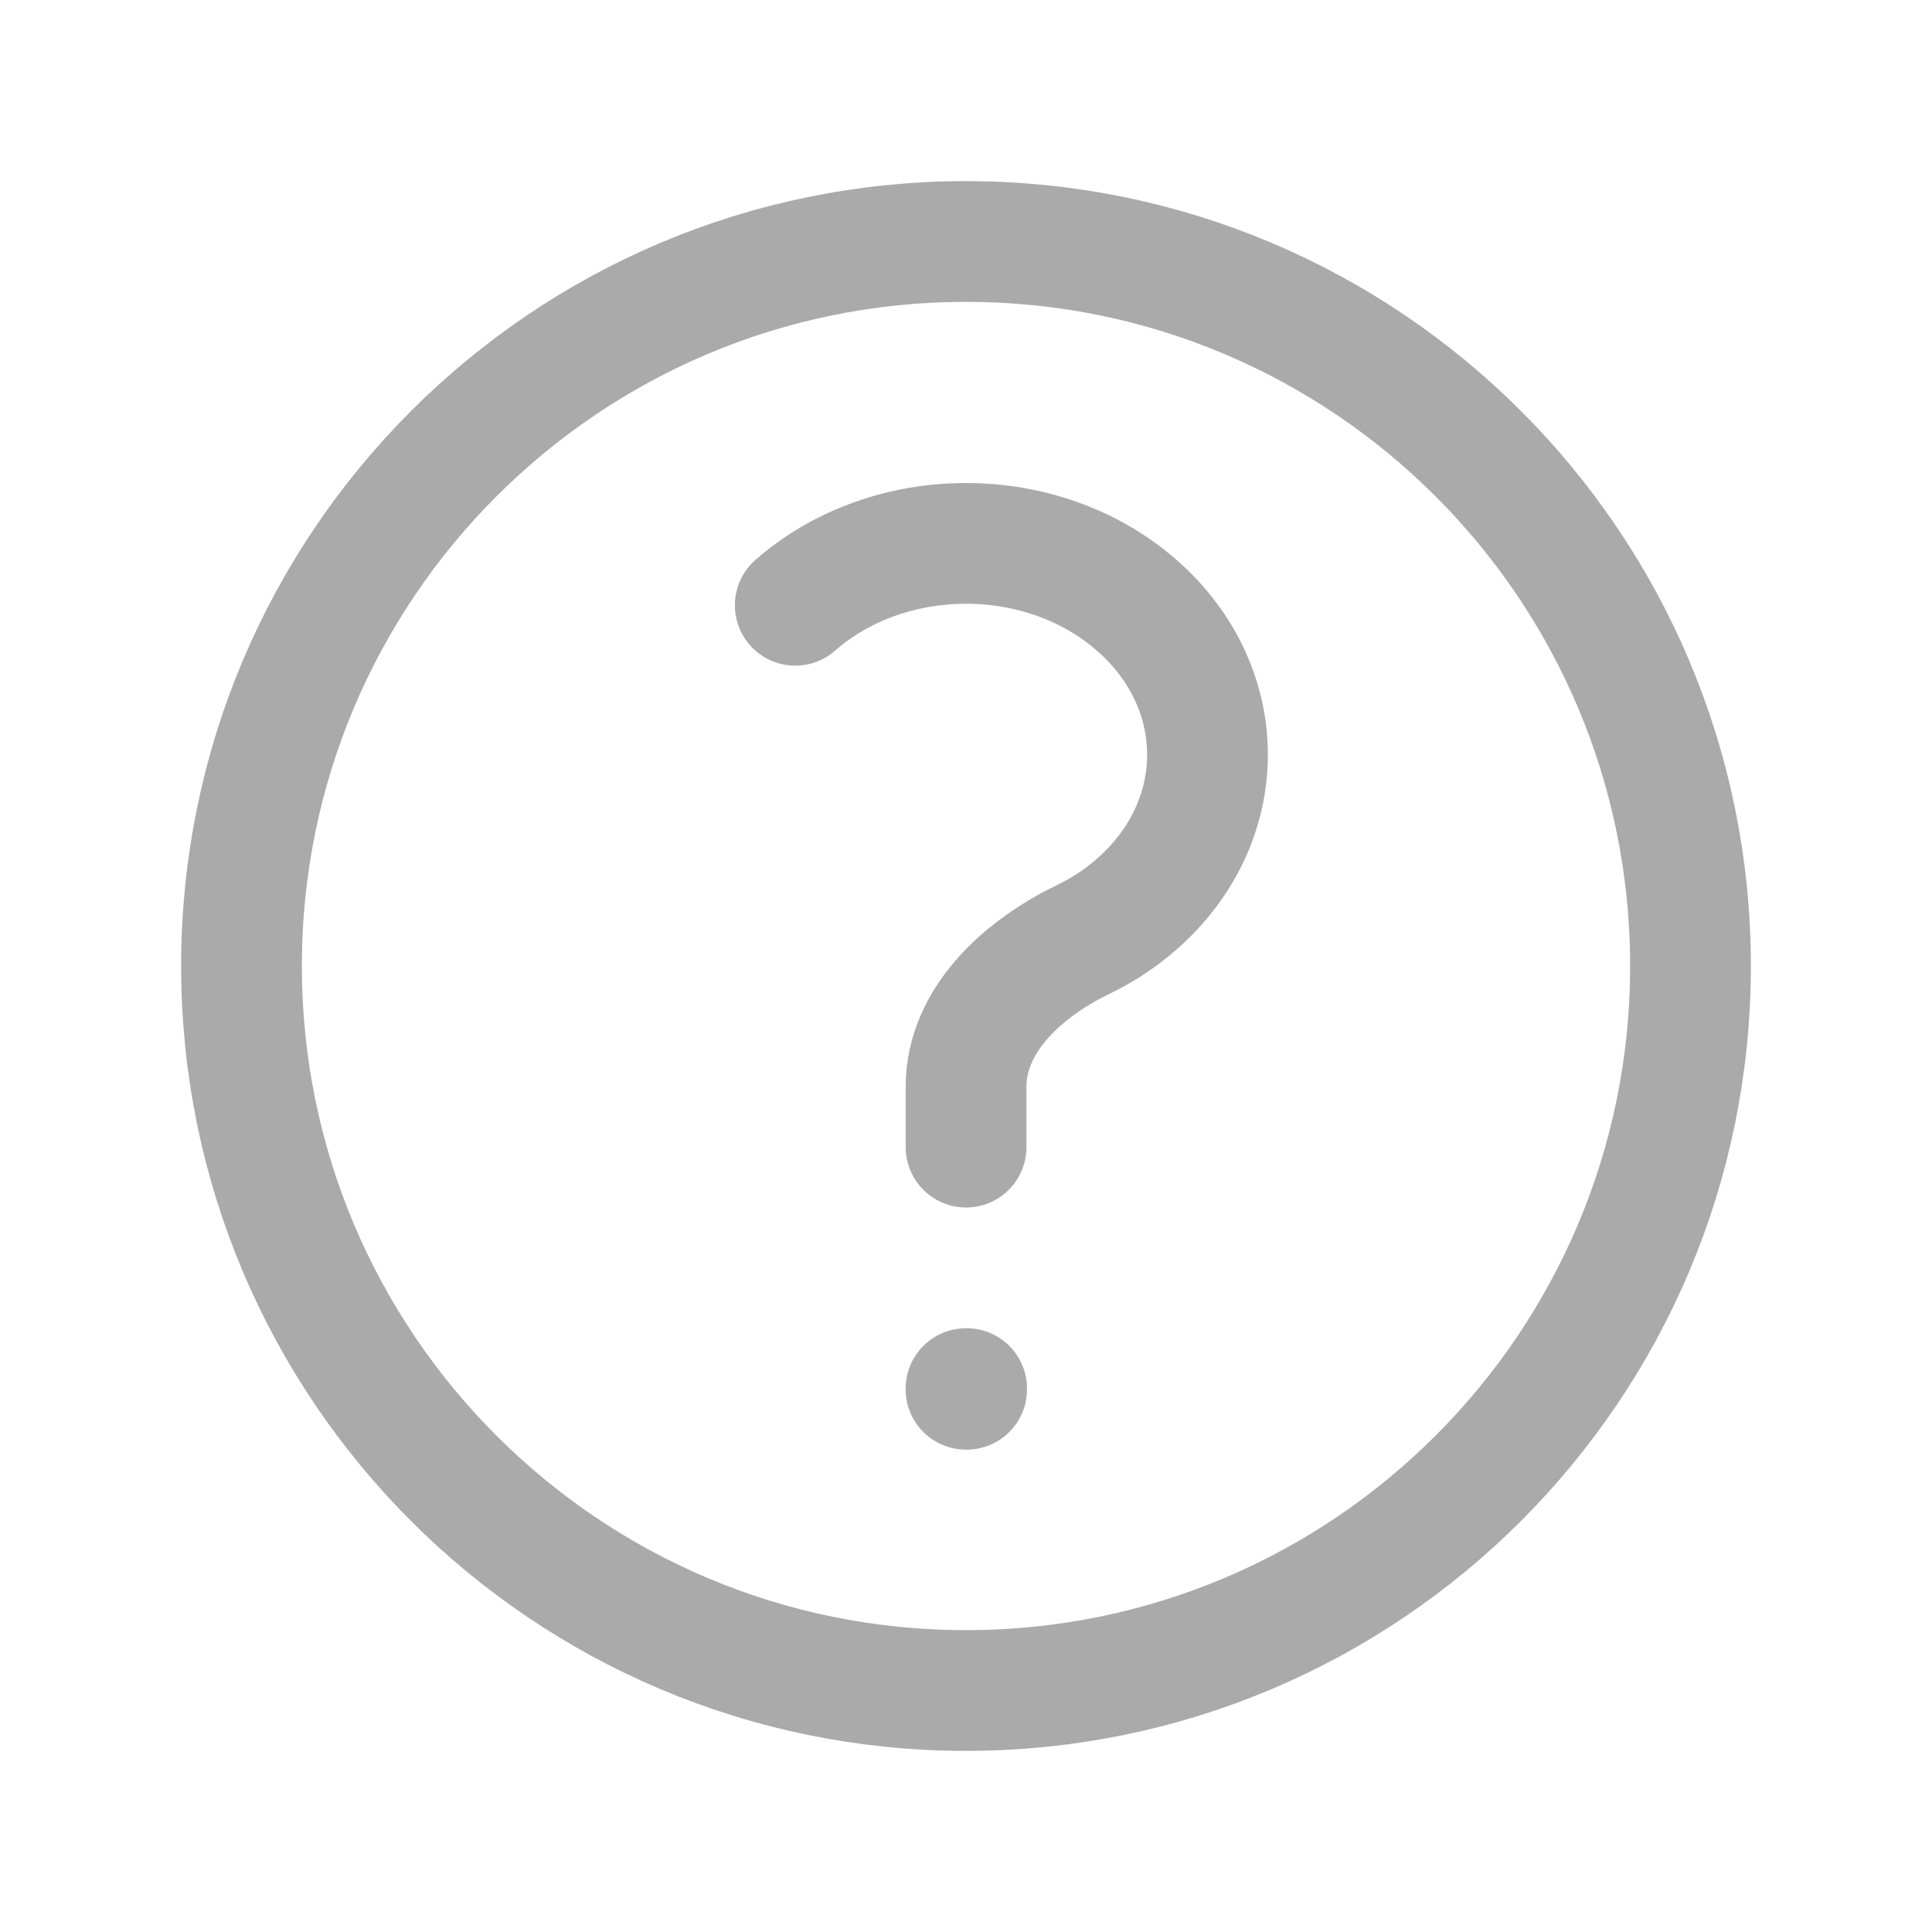
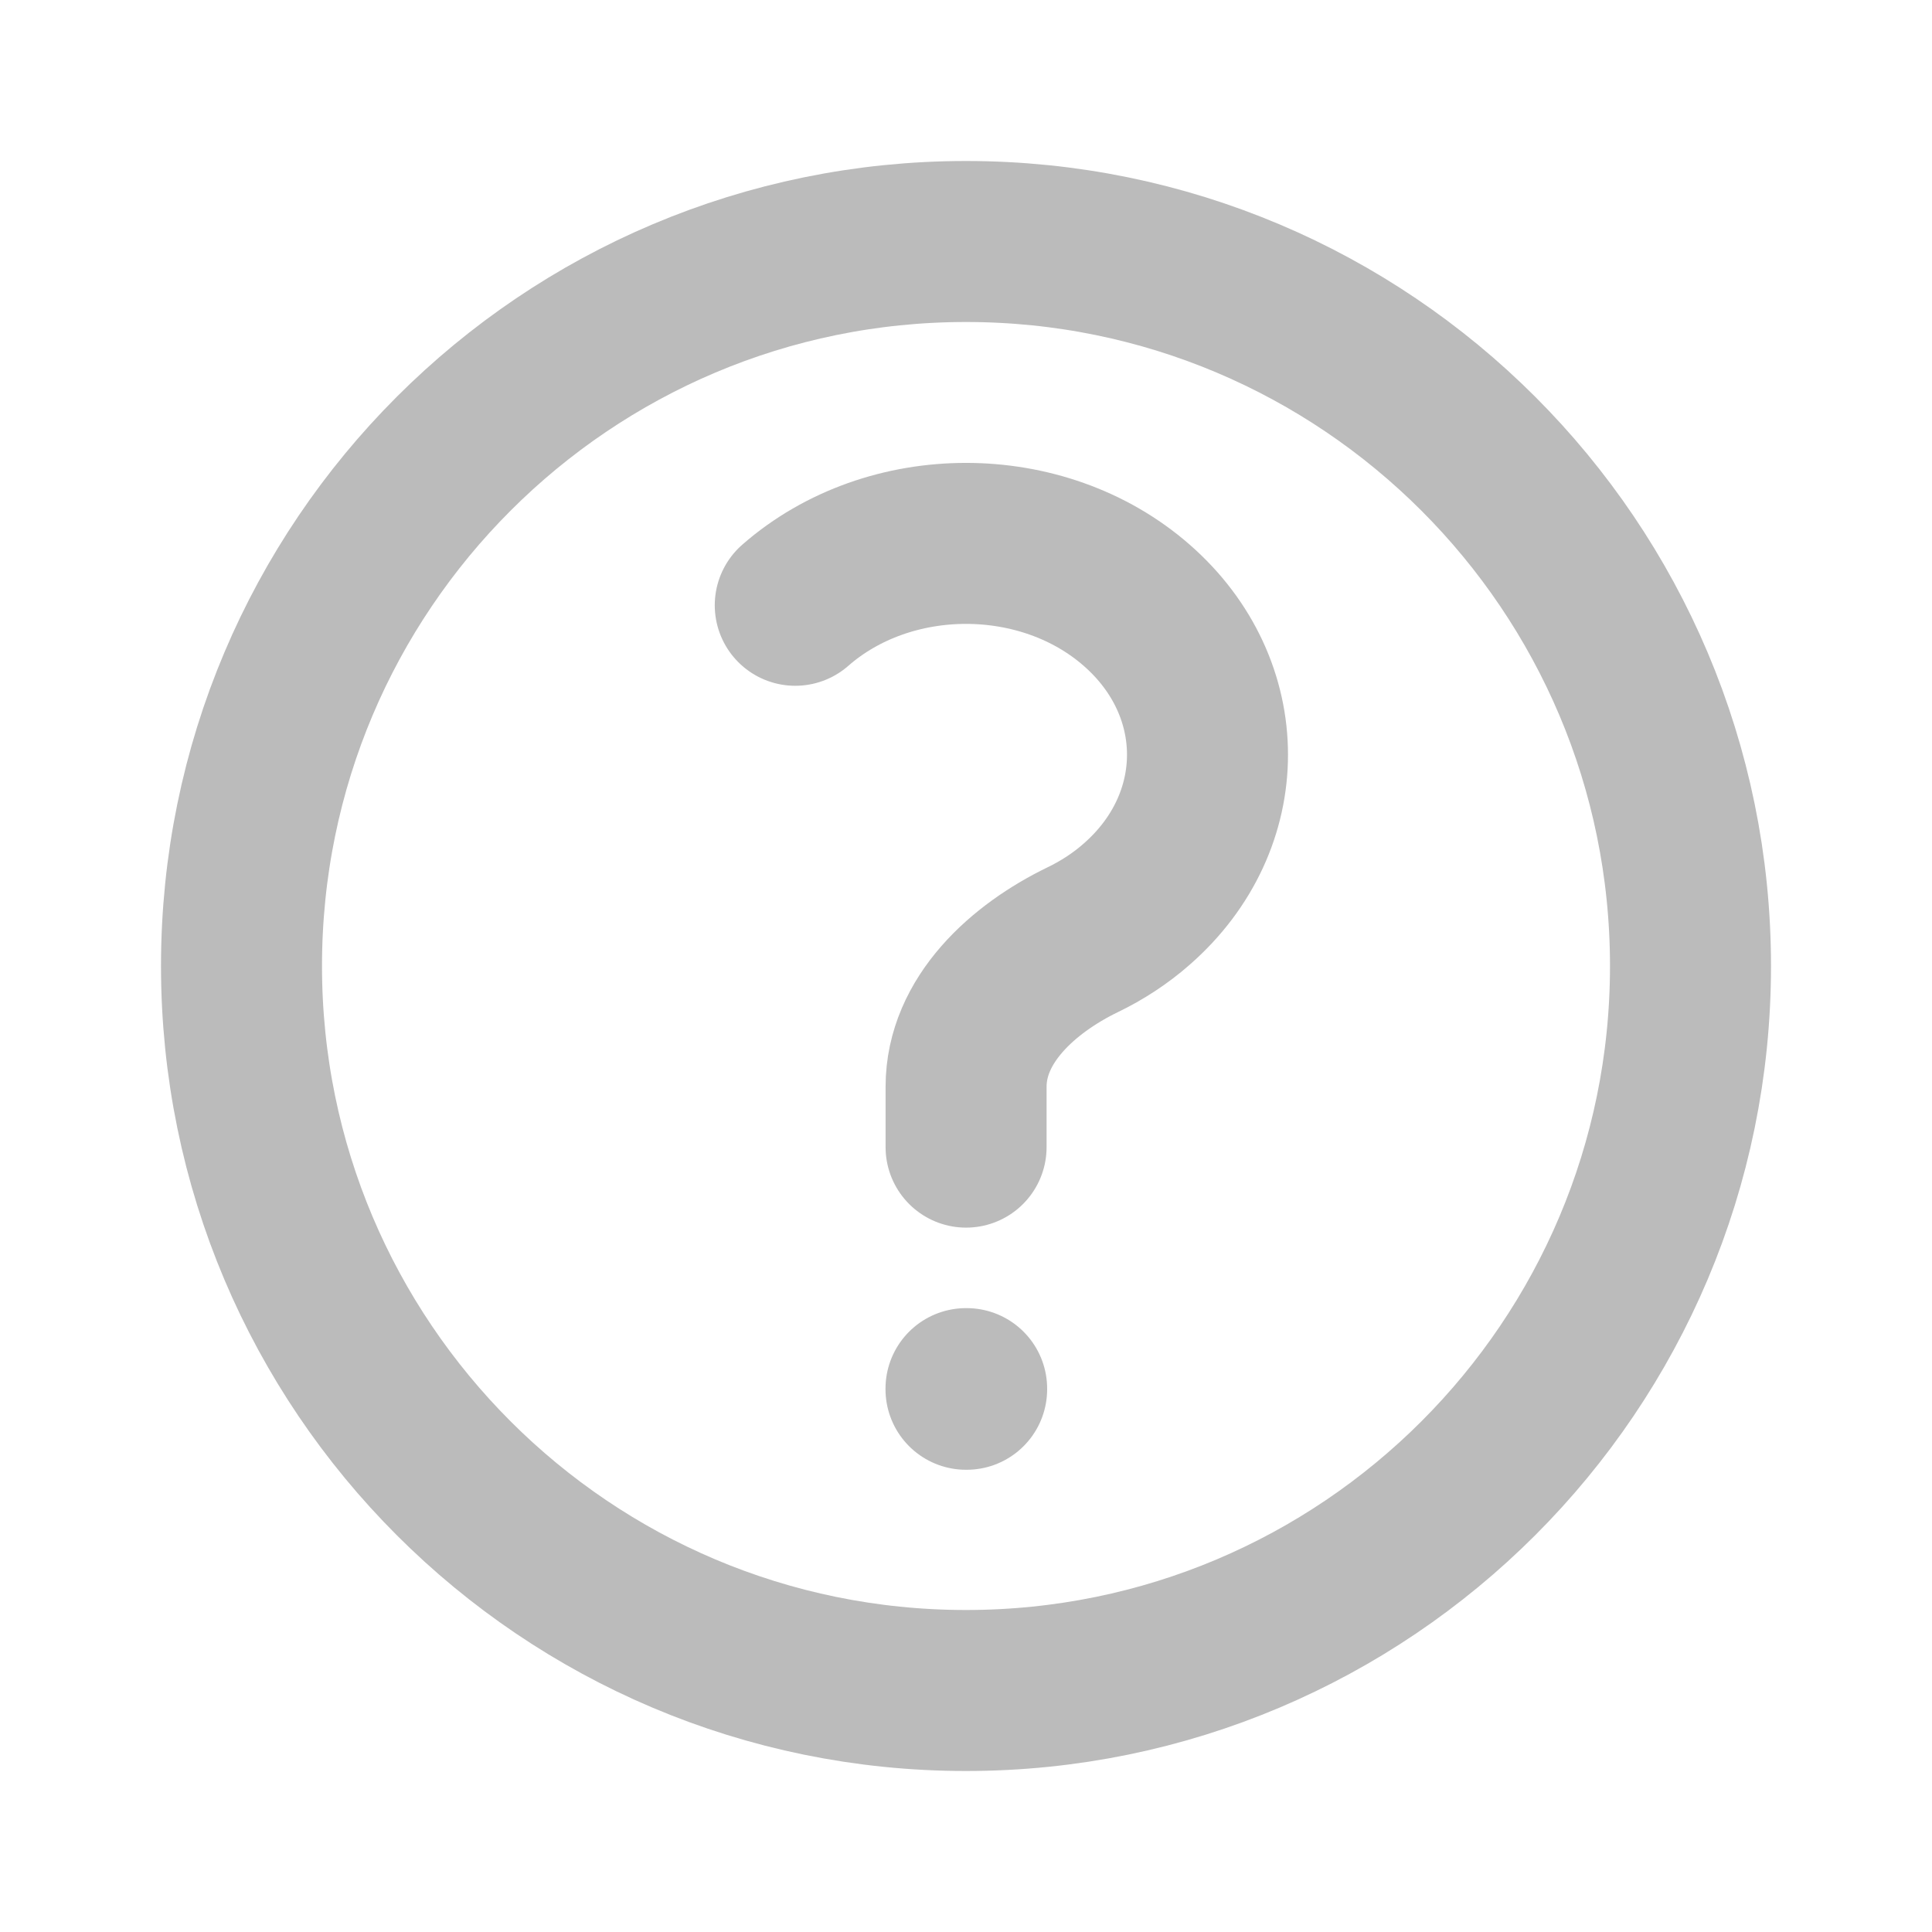
- <svg xmlns="http://www.w3.org/2000/svg" fill="none" viewBox="0 0 24 24" stroke-width="1.5" stroke="#aaa" class="w-6 h-6">
+ <svg xmlns="http://www.w3.org/2000/svg" fill="none" viewBox="0 0 24 24" stroke-width="2" stroke="#bbb" class="w-6 h-6">
  <path stroke-linecap="round" stroke-linejoin="round" d="M9.879 7.519c1.171-1.025 3.071-1.025 4.242 0 1.172 1.025 1.172 2.687 0 3.712-.203.179-.43.326-.67.442-.745.361-1.45.999-1.45 1.827v.75M21 12a9 9 0 11-18 0 9 9 0 0118 0zm-9 5.25h.008v.008H12v-.008z" />
</svg>
